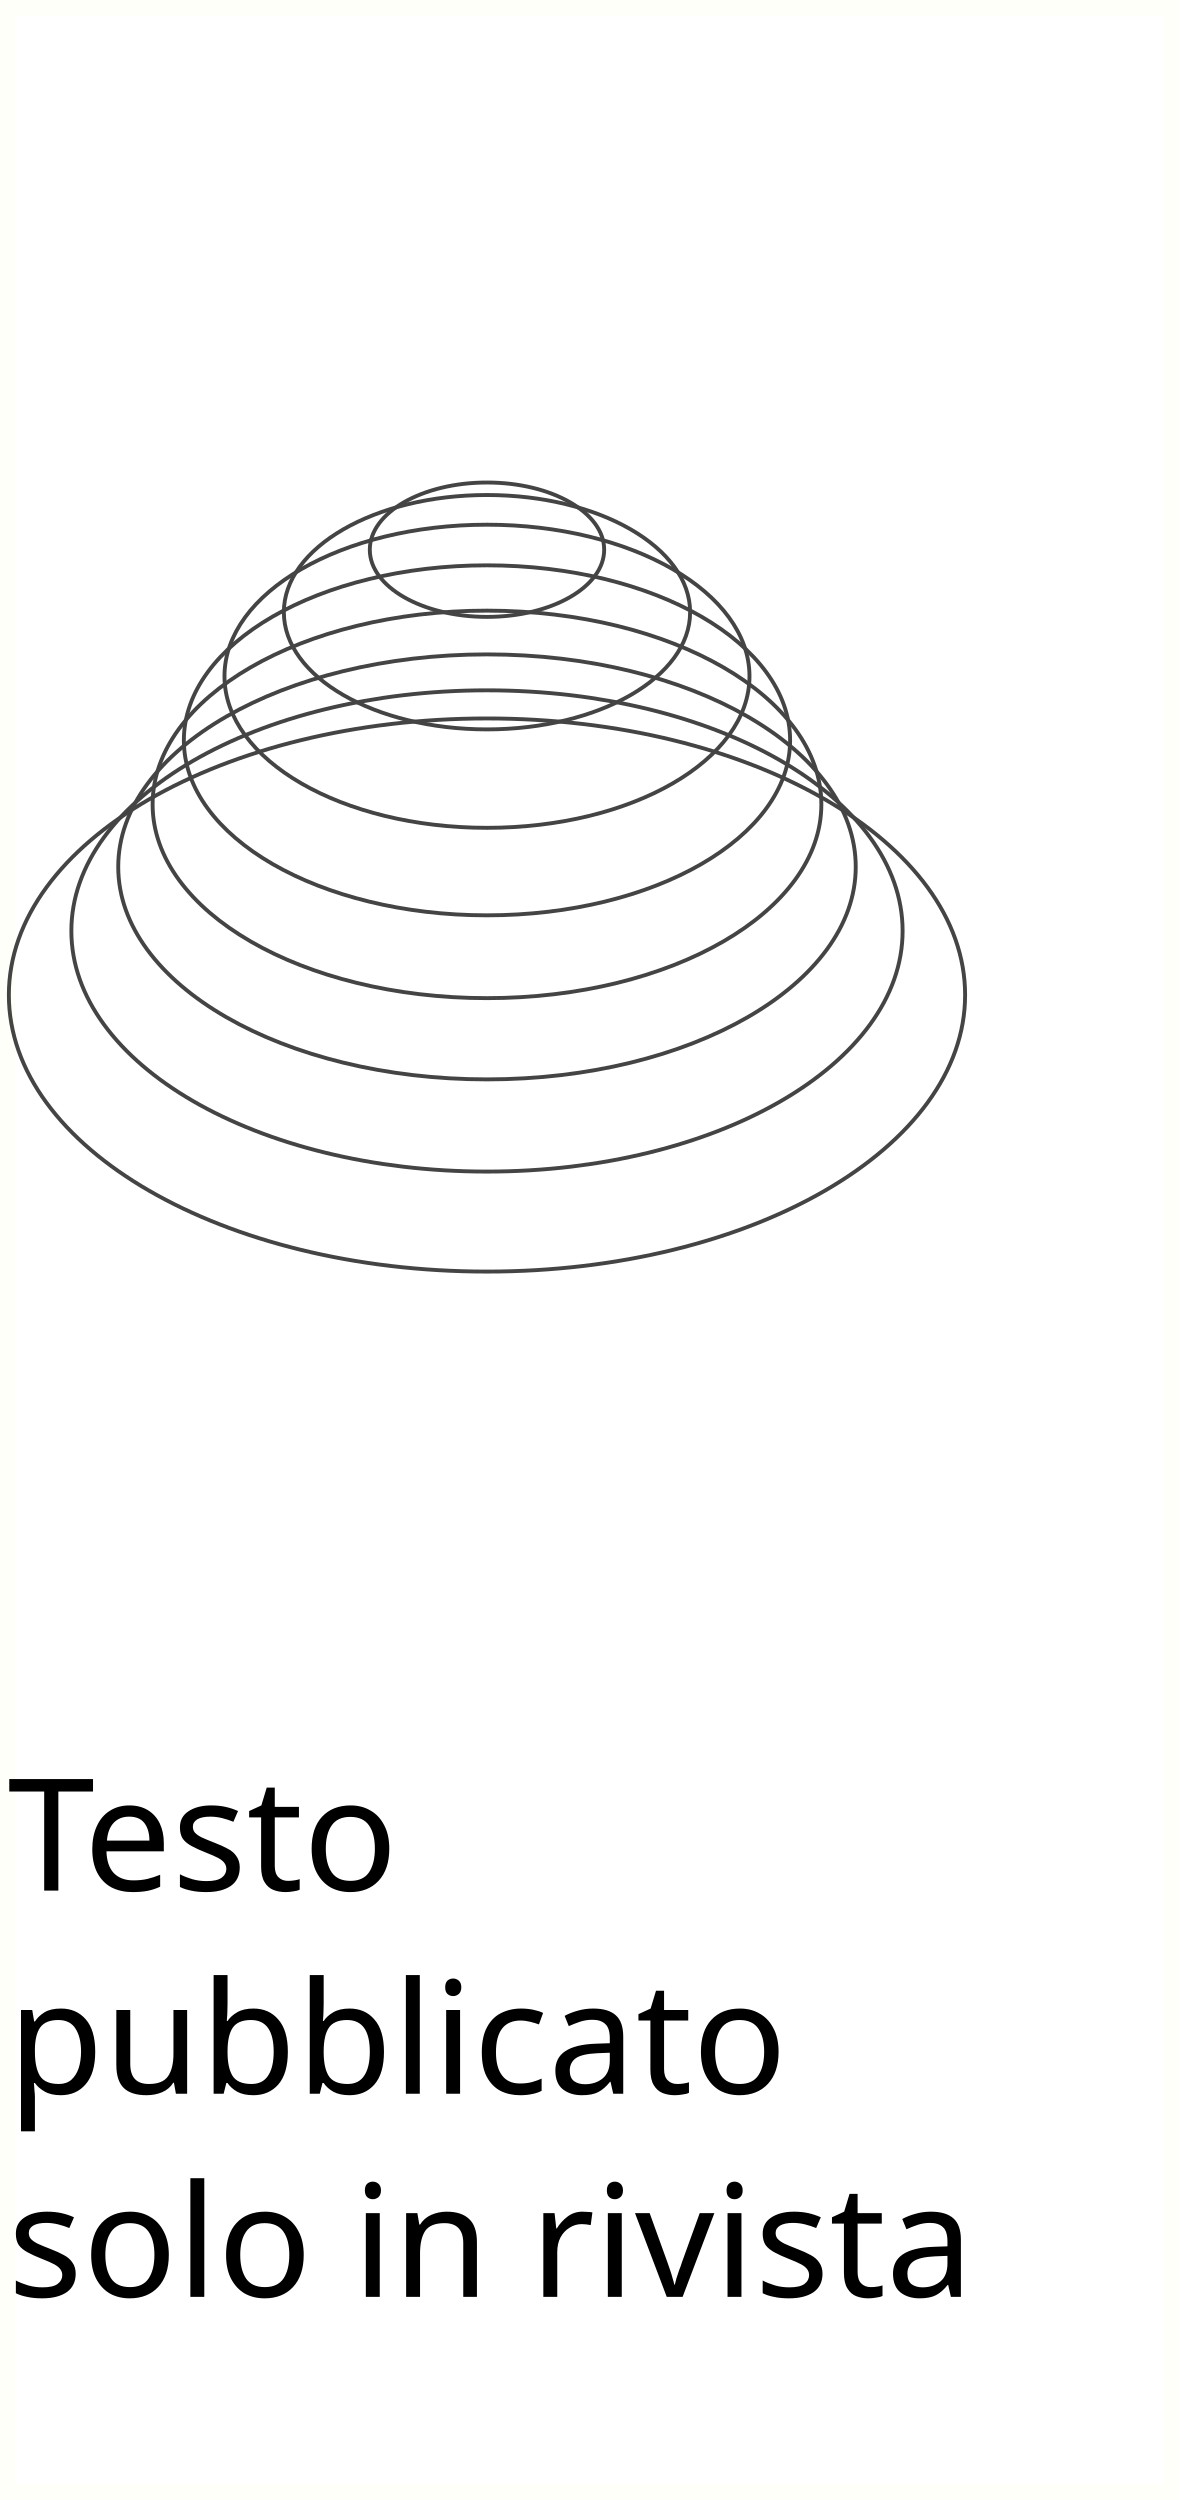
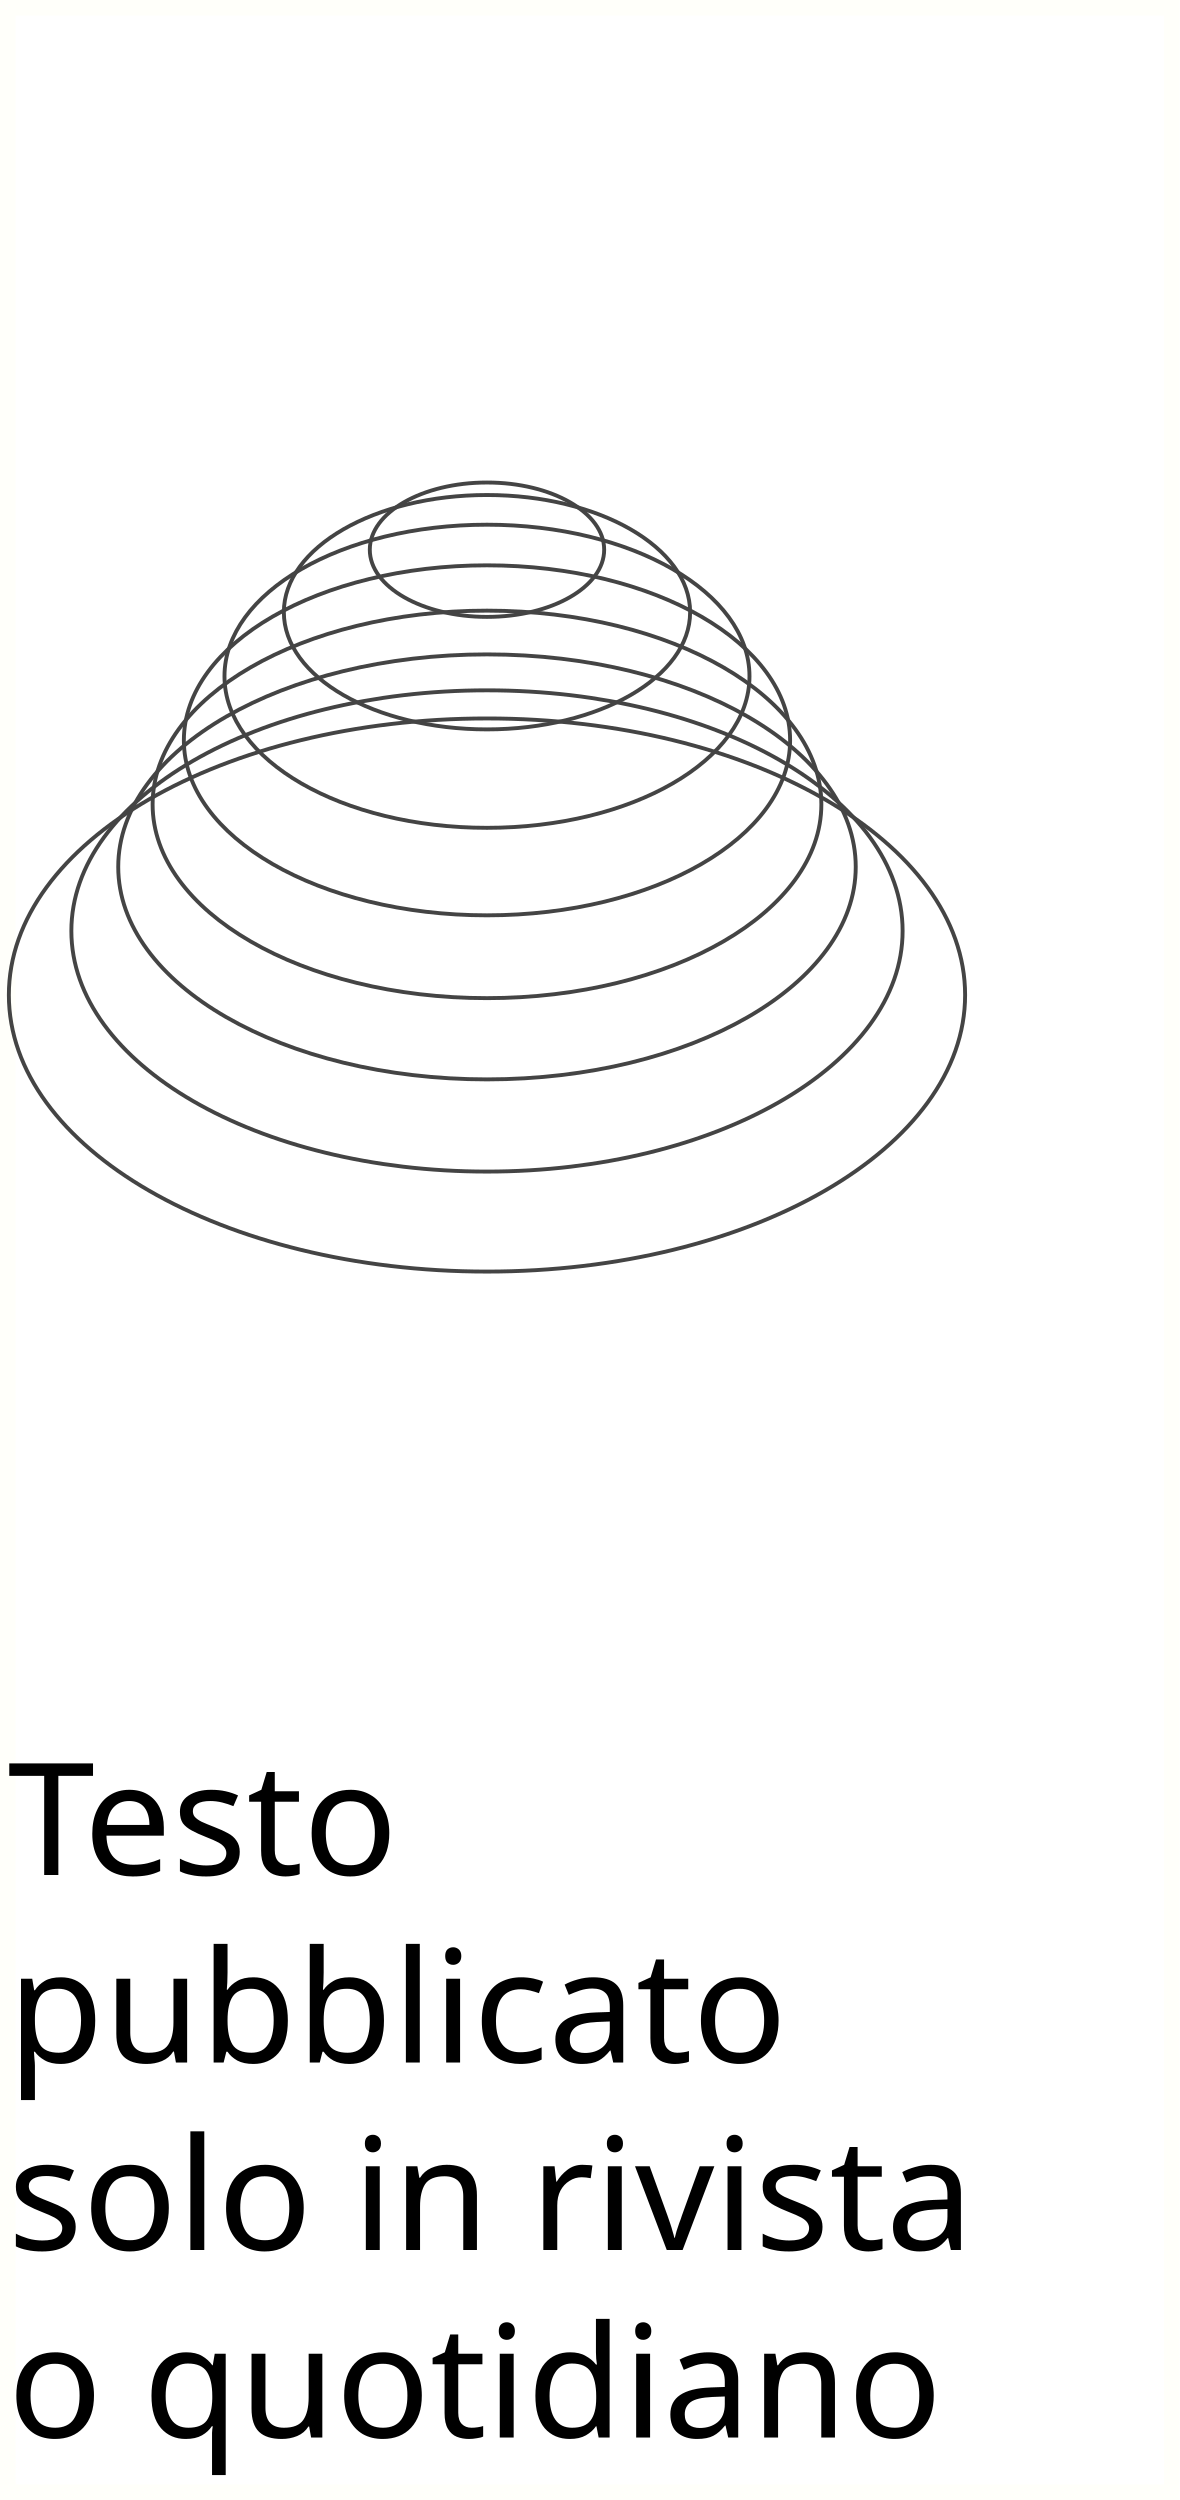
<svg xmlns="http://www.w3.org/2000/svg" width="75.5" height="160" viewBox="0 0 75.5 160">
-   <g id="Raggruppa_4715" data-name="Raggruppa 4715" transform="translate(-94.5 -326)">
-     <g id="Rettangolo_13356" data-name="Rettangolo 13356" transform="translate(94.5 326)" fill="none" stroke="#fffffa" stroke-width="1">
+   <g transform="translate(-94.5 -326)">
+     <g transform="translate(94.5 326)" fill="none" stroke="#fffffa" stroke-width="1">
      <rect width="75.5" height="160" stroke="none" />
      <rect x="0.5" y="0.5" width="74.5" height="159" fill="none" />
    </g>
-     <g id="Group" transform="translate(94.667 356.881)">
-       <ellipse id="Oval" cx="30.6" cy="17.7" rx="30.6" ry="17.7" transform="translate(0.4 15.1)" fill="none" stroke="#444" stroke-width="0.25" />
-       <ellipse id="Oval-2" data-name="Oval" cx="26.6" cy="15.4" rx="26.6" ry="15.4" transform="translate(4.4 13.3)" fill="none" stroke="#444" stroke-width="0.25" />
-       <ellipse id="Oval-3" data-name="Oval" cx="23.6" cy="13.6" rx="23.6" ry="13.6" transform="translate(7.4 11)" fill="none" stroke="#444" stroke-width="0.25" />
-       <ellipse id="Oval-4" data-name="Oval" cx="21.4" cy="12.4" rx="21.4" ry="12.4" transform="translate(9.6 8.2)" fill="none" stroke="#444" stroke-width="0.25" />
-       <ellipse id="Oval-5" data-name="Oval" cx="19.4" cy="11.2" rx="19.4" ry="11.2" transform="translate(11.6 5.3)" fill="none" stroke="#444" stroke-width="0.25" />
-       <ellipse id="Oval-6" data-name="Oval" cx="16.8" cy="9.7" rx="16.8" ry="9.7" transform="translate(14.2 2.7)" fill="none" stroke="#444" stroke-width="0.25" />
-       <ellipse id="Oval-7" data-name="Oval" cx="13" cy="7.5" rx="13" ry="7.5" transform="translate(18 0.8)" fill="none" stroke="#444" stroke-width="0.25" />
-       <ellipse id="Oval-8" data-name="Oval" cx="7.5" cy="4.3" rx="7.5" ry="4.3" transform="translate(23.5 0)" fill="none" stroke="#444" stroke-width="0.25" />
+     <g transform="translate(94.667 356.881)">
+       <ellipse cx="30.6" cy="17.7" rx="30.6" ry="17.7" transform="translate(0.4 15.1)" fill="none" stroke="#444" stroke-width="0.25" />
+       <ellipse cx="26.6" cy="15.4" rx="26.6" ry="15.4" transform="translate(4.4 13.3)" fill="none" stroke="#444" stroke-width="0.25" />
+       <ellipse cx="23.6" cy="13.6" rx="23.6" ry="13.6" transform="translate(7.4 11)" fill="none" stroke="#444" stroke-width="0.25" />
+       <ellipse cx="21.4" cy="12.4" rx="21.4" ry="12.4" transform="translate(9.6 8.2)" fill="none" stroke="#444" stroke-width="0.25" />
+       <ellipse cx="19.4" cy="11.2" rx="19.4" ry="11.2" transform="translate(11.6 5.3)" fill="none" stroke="#444" stroke-width="0.25" />
+       <ellipse cx="16.8" cy="9.7" rx="16.8" ry="9.7" transform="translate(14.2 2.7)" fill="none" stroke="#444" stroke-width="0.25" />
+       <ellipse cx="13" cy="7.5" rx="13" ry="7.5" transform="translate(18 0.8)" fill="none" stroke="#444" stroke-width="0.25" />
+       <ellipse cx="7.5" cy="4.3" rx="7.5" ry="4.3" transform="translate(23.5 0)" fill="none" stroke="#444" stroke-width="0.25" />
    </g>
-     <text id="Testo_pubblicato_solo_in_rivista_o_quotidiano" data-name="Testo pubblicato solo in rivista o quotidiano" transform="translate(95 437)" font-size="10" font-family="HKGrotesk-Regular, HK Grotesk">
-       <tspan x="0" y="10">Testo </tspan>
-       <tspan x="0" y="23">pubblicato </tspan>
-       <tspan x="0" y="36">solo in rivista </tspan>
+     <text transform="translate(95 437)" font-size="10" font-family="HKGrotesk-Regular, HK Grotesk">
+       <tspan x="0" y="9">Testo </tspan>
+       <tspan x="0" y="21">pubblicato </tspan>
+       <tspan x="0" y="33">solo in rivista </tspan>
+       <tspan x="0" y="45">o quotidiano</tspan>
    </text>
  </g>
</svg>
